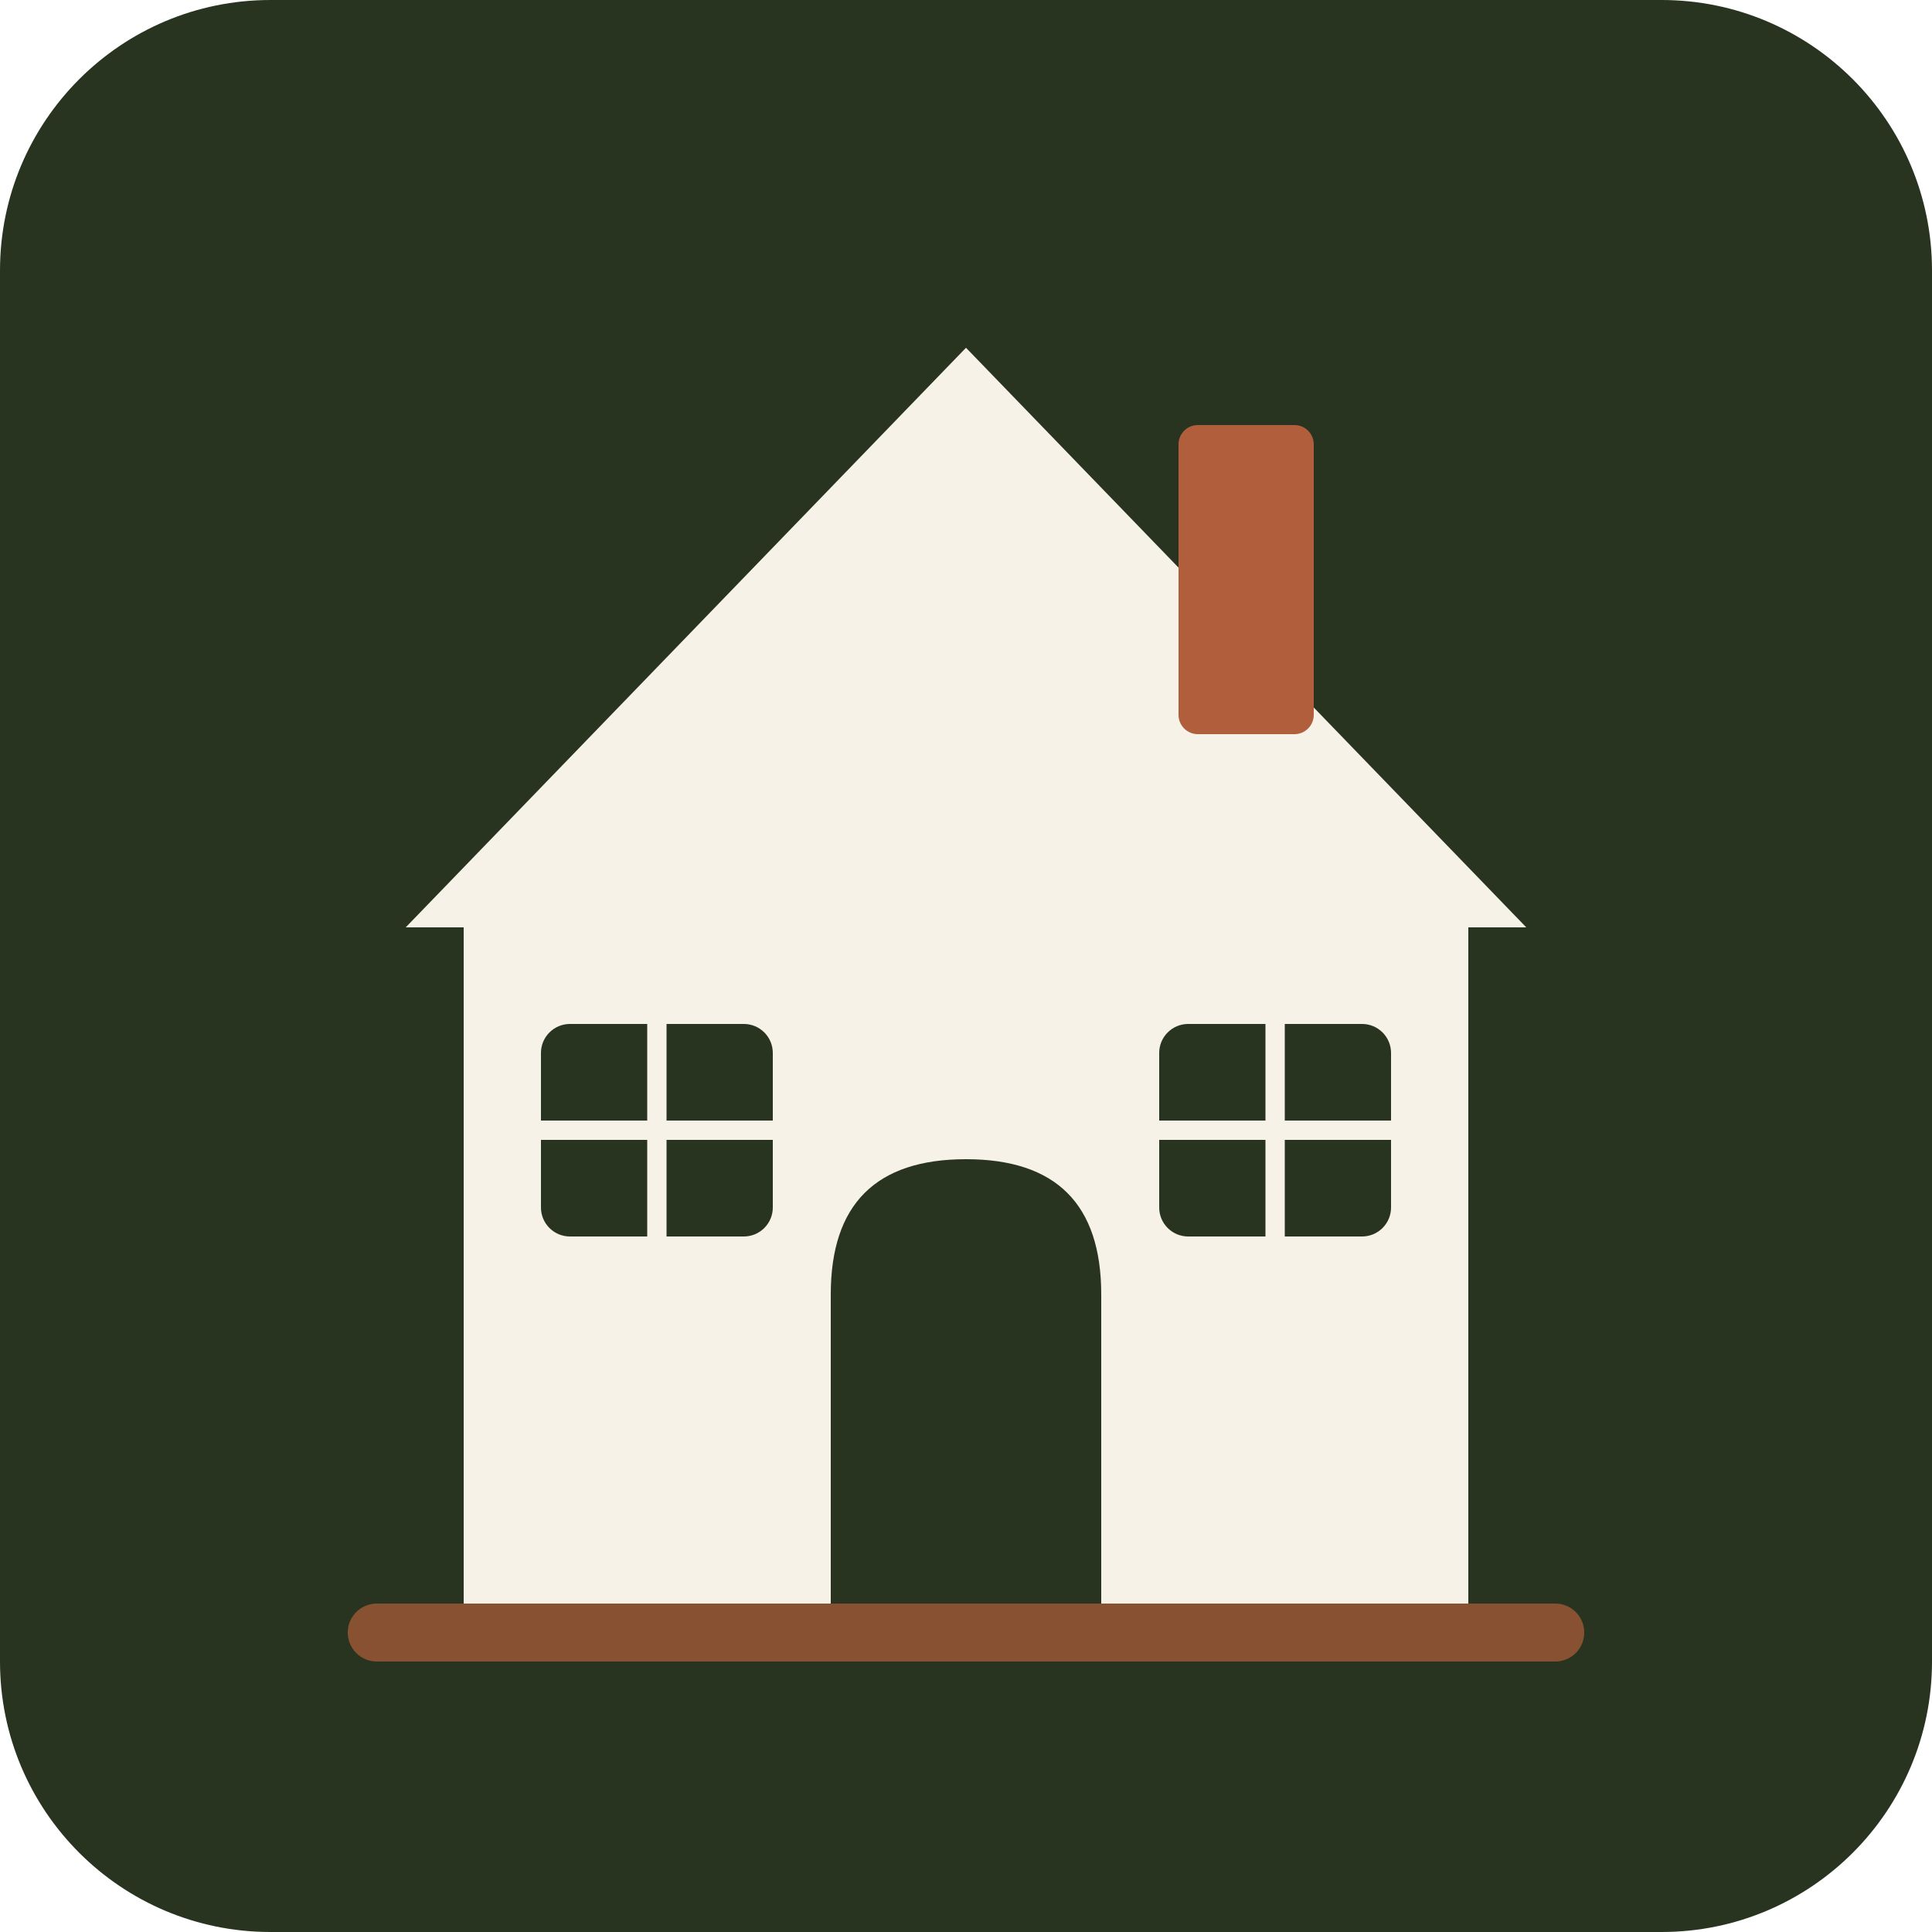
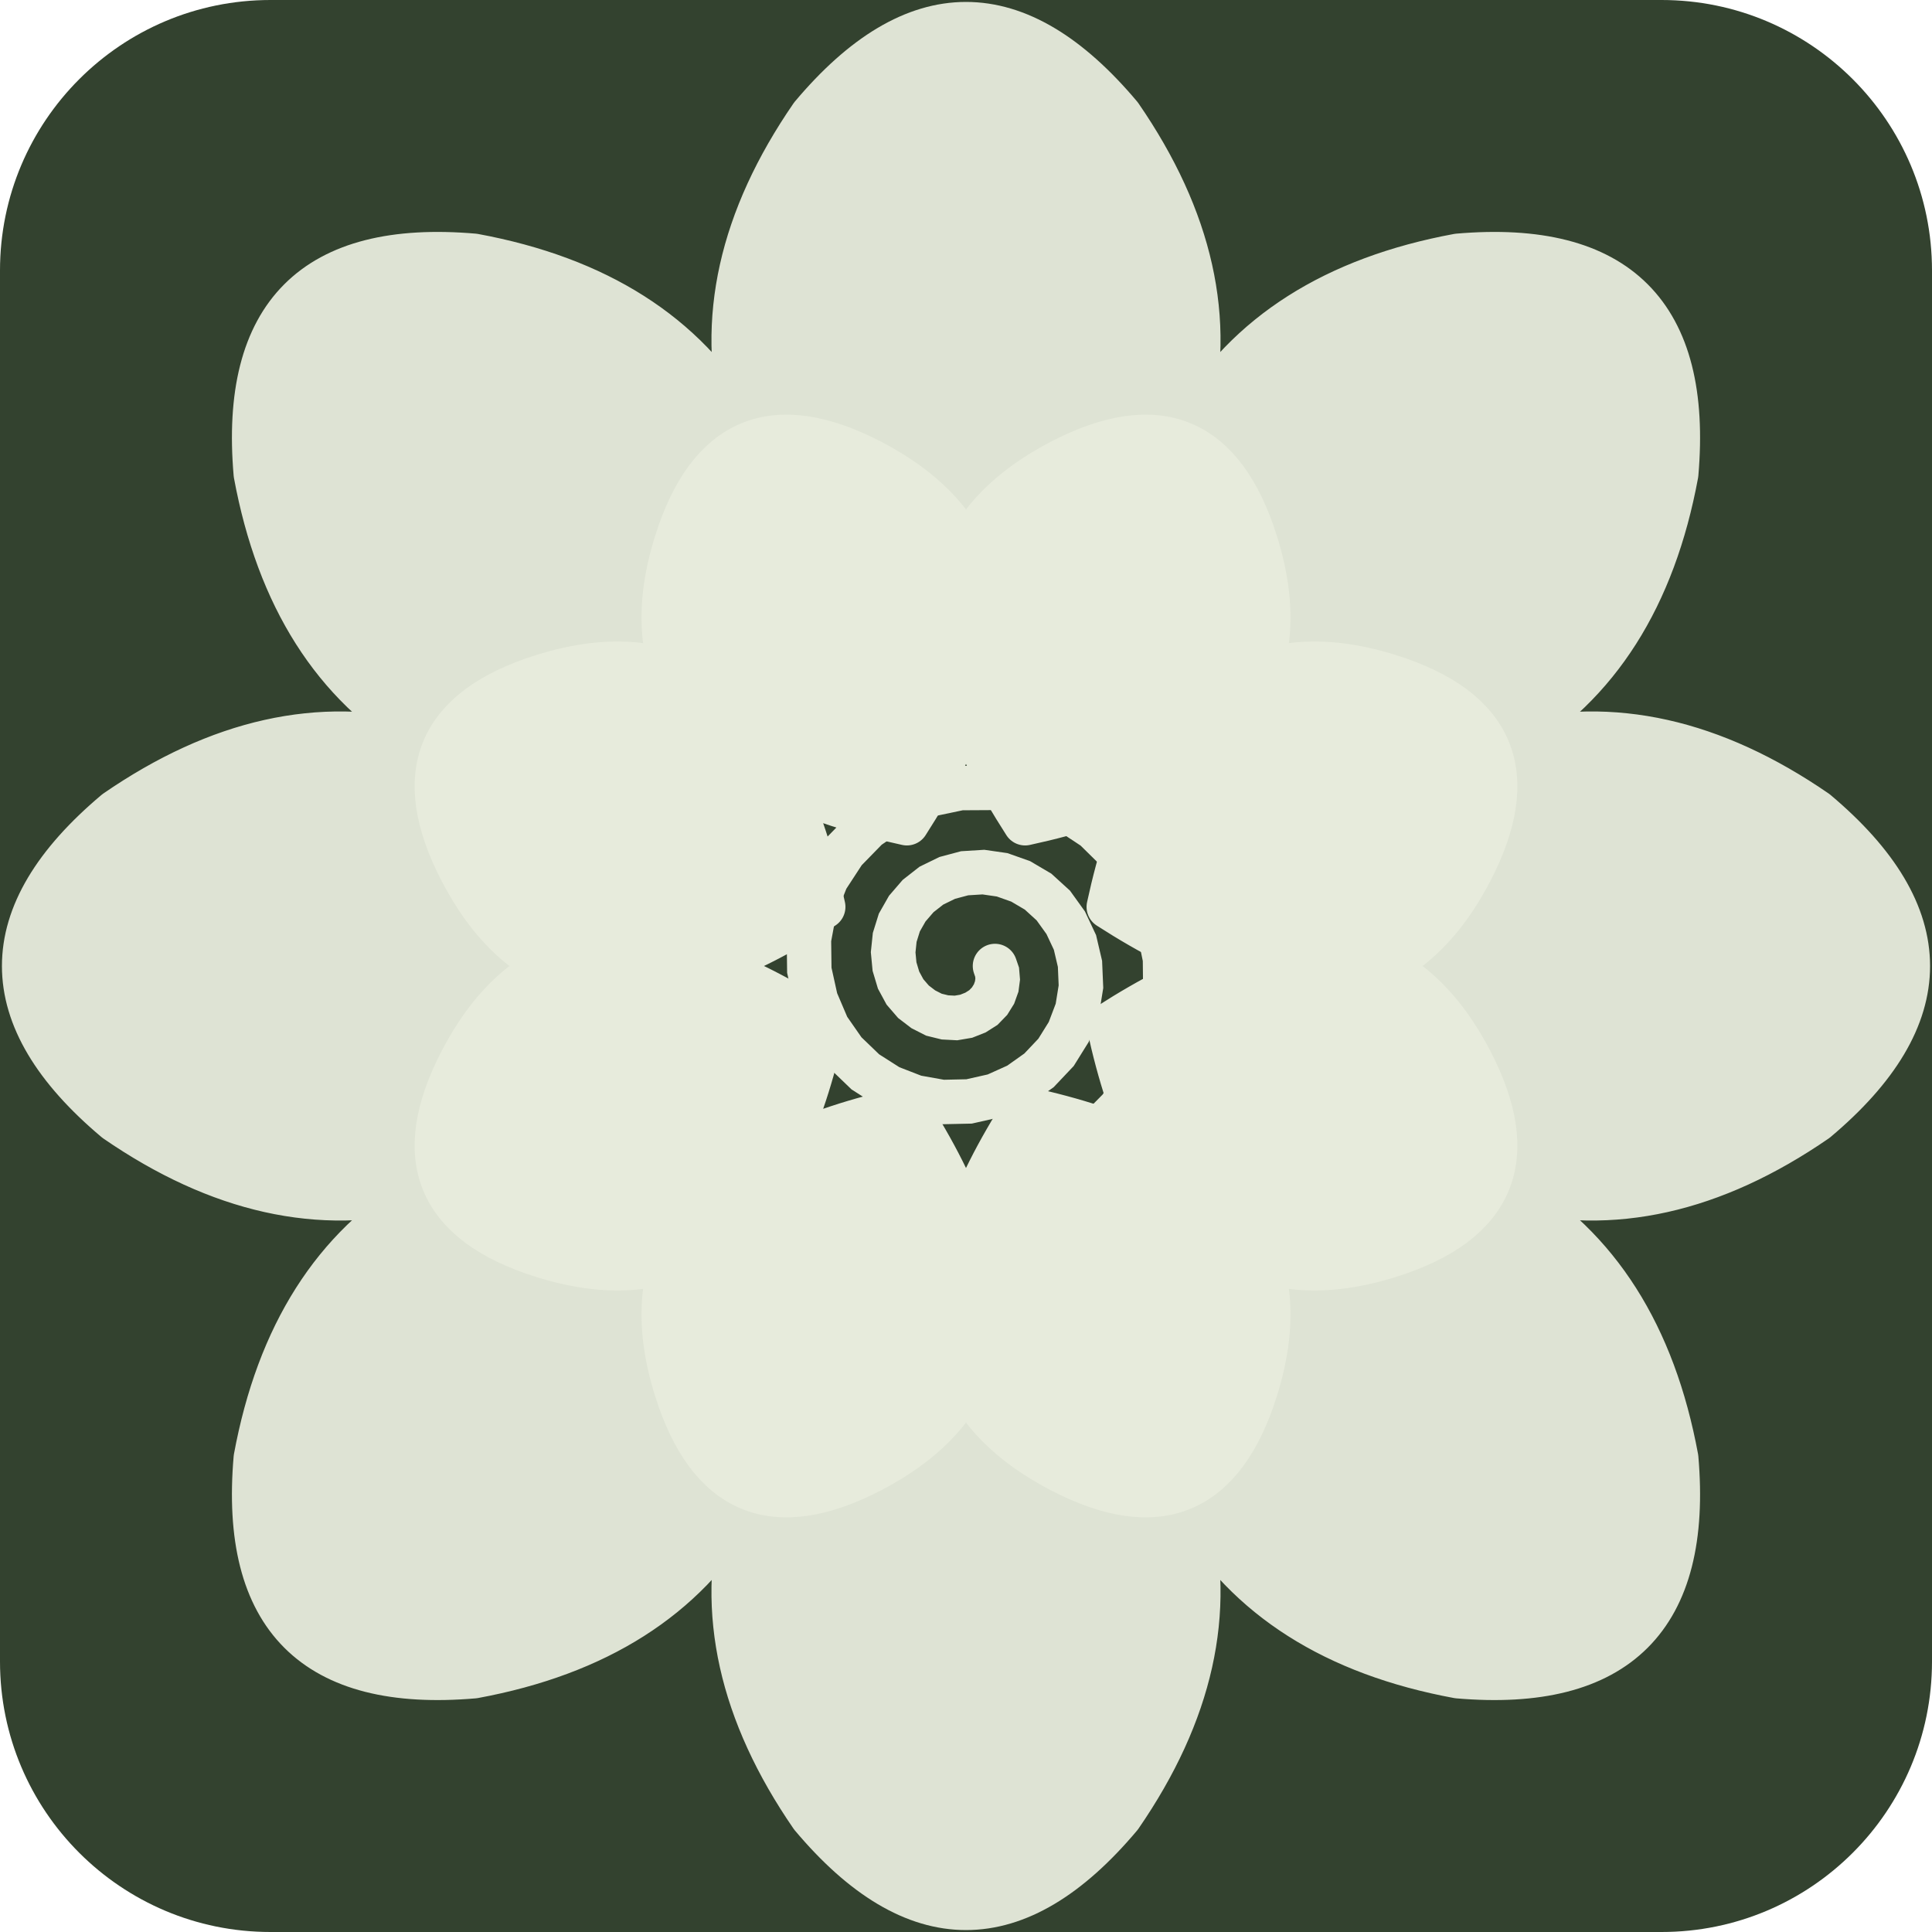
<svg xmlns="http://www.w3.org/2000/svg" viewBox="0 0 100 100">
-   <rect width="100" height="100" rx="14" fill="#28341F" />
-   <polygon points="50,18 79,48 21,48" fill="#F7F2E8" />
-   <rect x="24" y="47" width="52" height="36" fill="#F7F2E8" />
-   <path d="M43 83 L43 67 Q43 60 50 60 Q57 60 57 67 L57 83 Z" fill="#28341F" />
-   <rect x="28" y="53" width="12" height="11" rx="1.5" fill="#28341F" />
-   <line x1="34" y1="53" x2="34" y2="64" stroke="#F7F2E8" stroke-width="1" />
-   <line x1="28" y1="58.5" x2="40" y2="58.5" stroke="#F7F2E8" stroke-width="1" />
-   <rect x="60" y="53" width="12" height="11" rx="1.5" fill="#28341F" />
-   <line x1="66" y1="53" x2="66" y2="64" stroke="#F7F2E8" stroke-width="1" />
-   <line x1="60" y1="58.5" x2="72" y2="58.5" stroke="#F7F2E8" stroke-width="1" />
-   <rect x="61" y="22" width="7" height="16" rx="1" fill="#B05E3B" />
-   <rect x="18" y="83" width="64" height="3" rx="1.5" fill="#B05E3B" opacity="0.7" />
+   <rect width="100" height="100" rx="14" fill="#33422F" />
+   <path fill="#e7ebdc" stroke="#e7ebdc" stroke-width="2.3" stroke-linejoin="round" stroke-linecap="round" opacity="0.95" d="M63 50 Q78 69 94 57.98 Q103.5 50 94 42.02 Q78 31 63 50 Z M59.19 59.19 Q56.36 83.23 75.47 86.76 Q87.83 87.83 86.76 75.47 Q83.23 56.36 59.19 59.19 Z M50 63 Q31 78 42.02 94 Q50 103.5 57.98 94 Q69 78 50 63 Z M40.81 59.19 Q16.77 56.36 13.24 75.47 Q12.17 87.83 24.53 86.76 Q43.64 83.23 40.81 59.19 Z M37 50 Q22 31 6 42.02 Q-3.5 50 6 57.98 Q22 69 37 50 Z M40.81 40.81 Q43.64 16.77 24.53 13.24 Q12.17 12.17 13.24 24.53 Q16.77 43.64 40.81 40.81 Z M50 37 Q69 22 57.98 6 Q50 -3.5 42.02 6 Q31 22 50 37 Z M59.19 40.81 Q83.23 43.64 86.76 24.53 Q87.83 12.17 75.47 13.24 Q56.36 16.77 59.19 40.81 Z" />
+   <path fill="#e7ebdc" stroke="#e7ebdc" stroke-width="2.3" stroke-linejoin="round" stroke-linecap="round" d="M57.39 53.06 Q60.73 68.52 71.93 64.99 Q80.03 62.44 76.11 54.91 Q70.68 44.5 57.39 53.06 Z M53.06 57.39 Q44.5 70.68 54.91 76.11 Q62.44 80.03 64.99 71.93 Q68.52 60.73 53.06 57.39 Z M46.94 57.39 Q31.48 60.73 35.01 71.93 Q37.56 80.03 45.09 76.11 Q55.5 70.68 46.94 57.39 Z M42.61 53.06 Q29.32 44.5 23.89 54.91 Q19.97 62.44 28.07 64.99 Q39.27 68.52 42.61 53.06 Z M42.61 46.94 Q39.27 31.48 28.07 35.01 Q19.97 37.56 23.89 45.09 Q29.32 55.5 42.61 46.94 Z M46.94 42.61 Q55.5 29.32 45.09 23.89 Q37.56 19.97 35.01 28.07 Q31.48 39.27 46.94 42.61 Z M53.06 42.61 Q68.52 39.27 64.99 28.07 Q62.44 19.97 54.91 23.89 Q44.5 29.32 53.06 42.61 Z M57.39 46.94 Q70.68 55.5 76.11 45.09 Q80.03 37.56 71.93 35.01 Q60.73 31.48 57.39 46.94 Z" />
+   <path fill="none" stroke="#e7ebdc" stroke-width="2.3" stroke-linecap="round" d="M51.5 50 L51.61 50.32 L51.64 50.68 L51.59 51.06 L51.45 51.45 L51.22 51.82 L50.9 52.15 L50.49 52.41 L50.01 52.6 L49.48 52.69 L48.91 52.66 L48.34 52.52 L47.79 52.24 L47.28 51.85 L46.84 51.34 L46.51 50.73 L46.3 50.03 L46.23 49.29 L46.31 48.52 L46.55 47.75 L46.96 47.03 L47.52 46.38 L48.21 45.84 L49.03 45.44 L49.93 45.2 L50.9 45.14 L51.87 45.28 L52.83 45.62 L53.73 46.15 L54.52 46.87 L55.16 47.76 L55.64 48.78 L55.9 49.89 L55.95 51.07 L55.76 52.25 L55.32 53.41 L54.66 54.47 L53.78 55.4 L52.71 56.16 L51.49 56.71 L50.16 57.01 L48.77 57.04 L47.37 56.79 L46.03 56.27 L44.79 55.48 L43.71 54.44 L42.84 53.19 L42.23 51.76 L41.89 50.22 L41.87 48.62 L42.17 47.01 L42.78 45.47 L43.7 44.06 L44.89 42.84 L46.33 41.85 L47.95 41.16 L49.71 40.79 L51.53 40.78 L53.34 41.12 L55.07 41.82 L56.66 42.87 L58.03 44.22 L59.13 45.83 L59.9 47.66 L60.3 49.62 L60.32 51.66 L59.93 53.68 L59.14 55.61 L57.97 57.38 L56.47 58.9" />
</svg>
